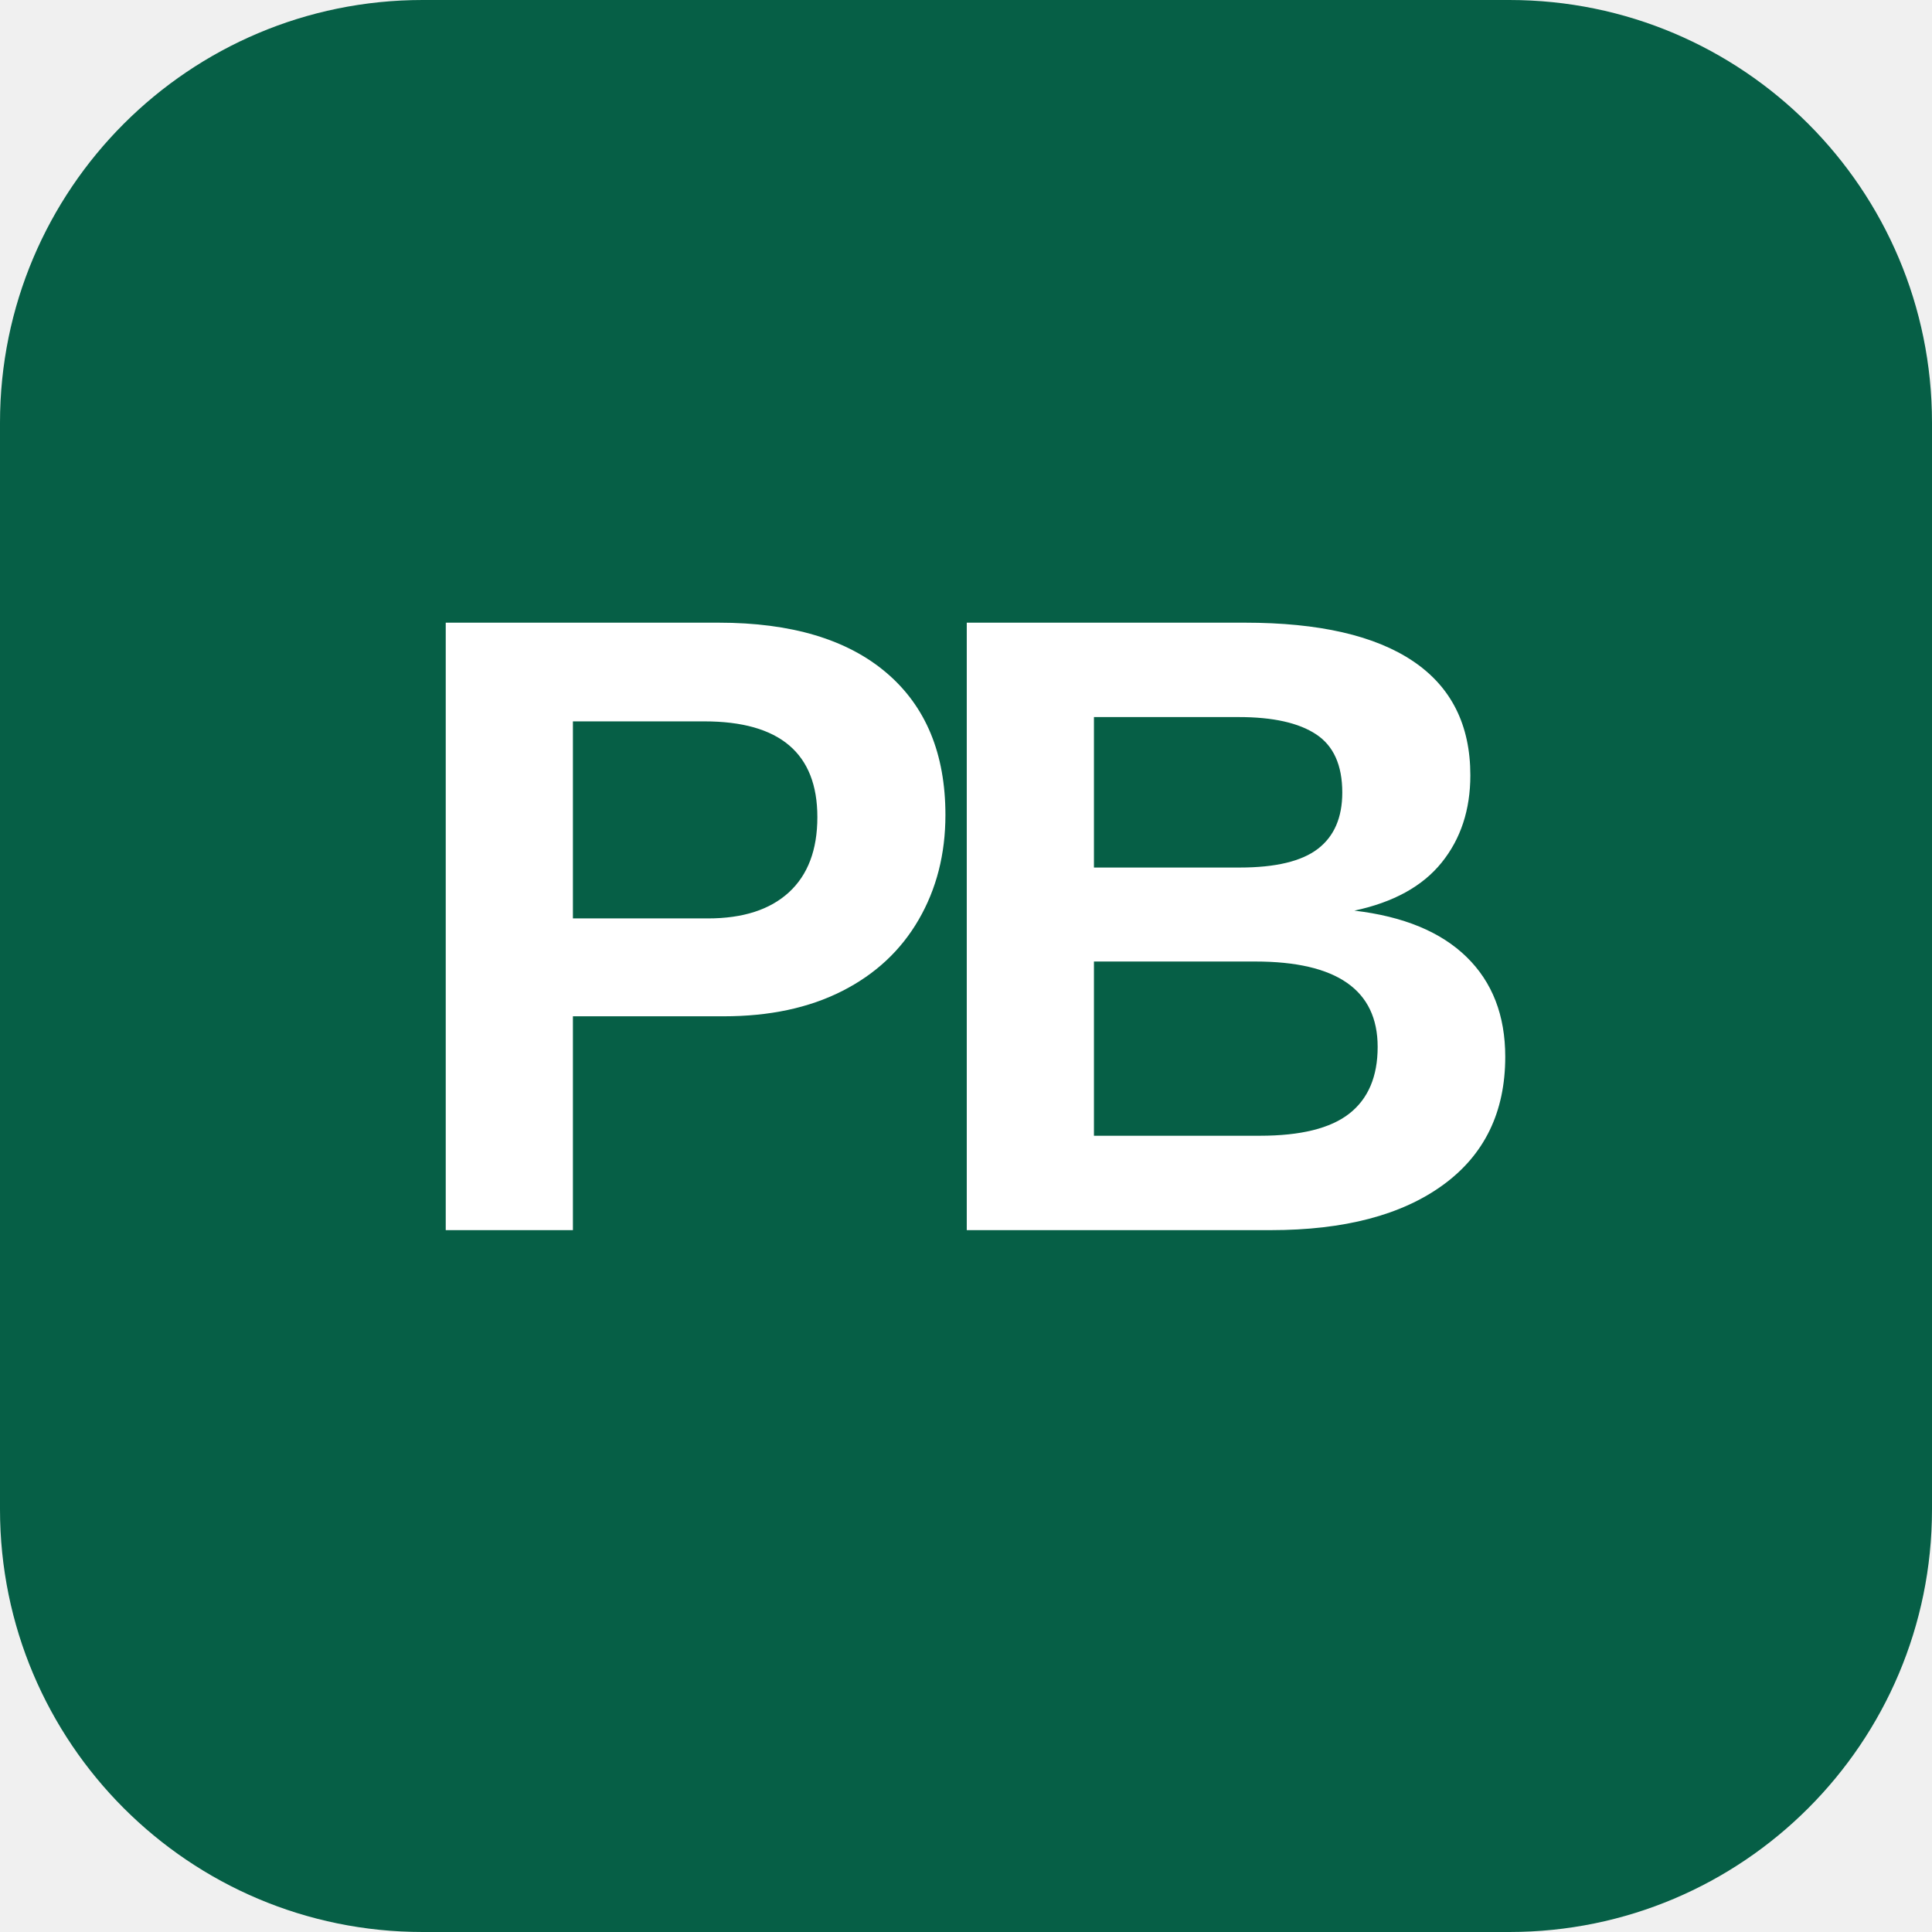
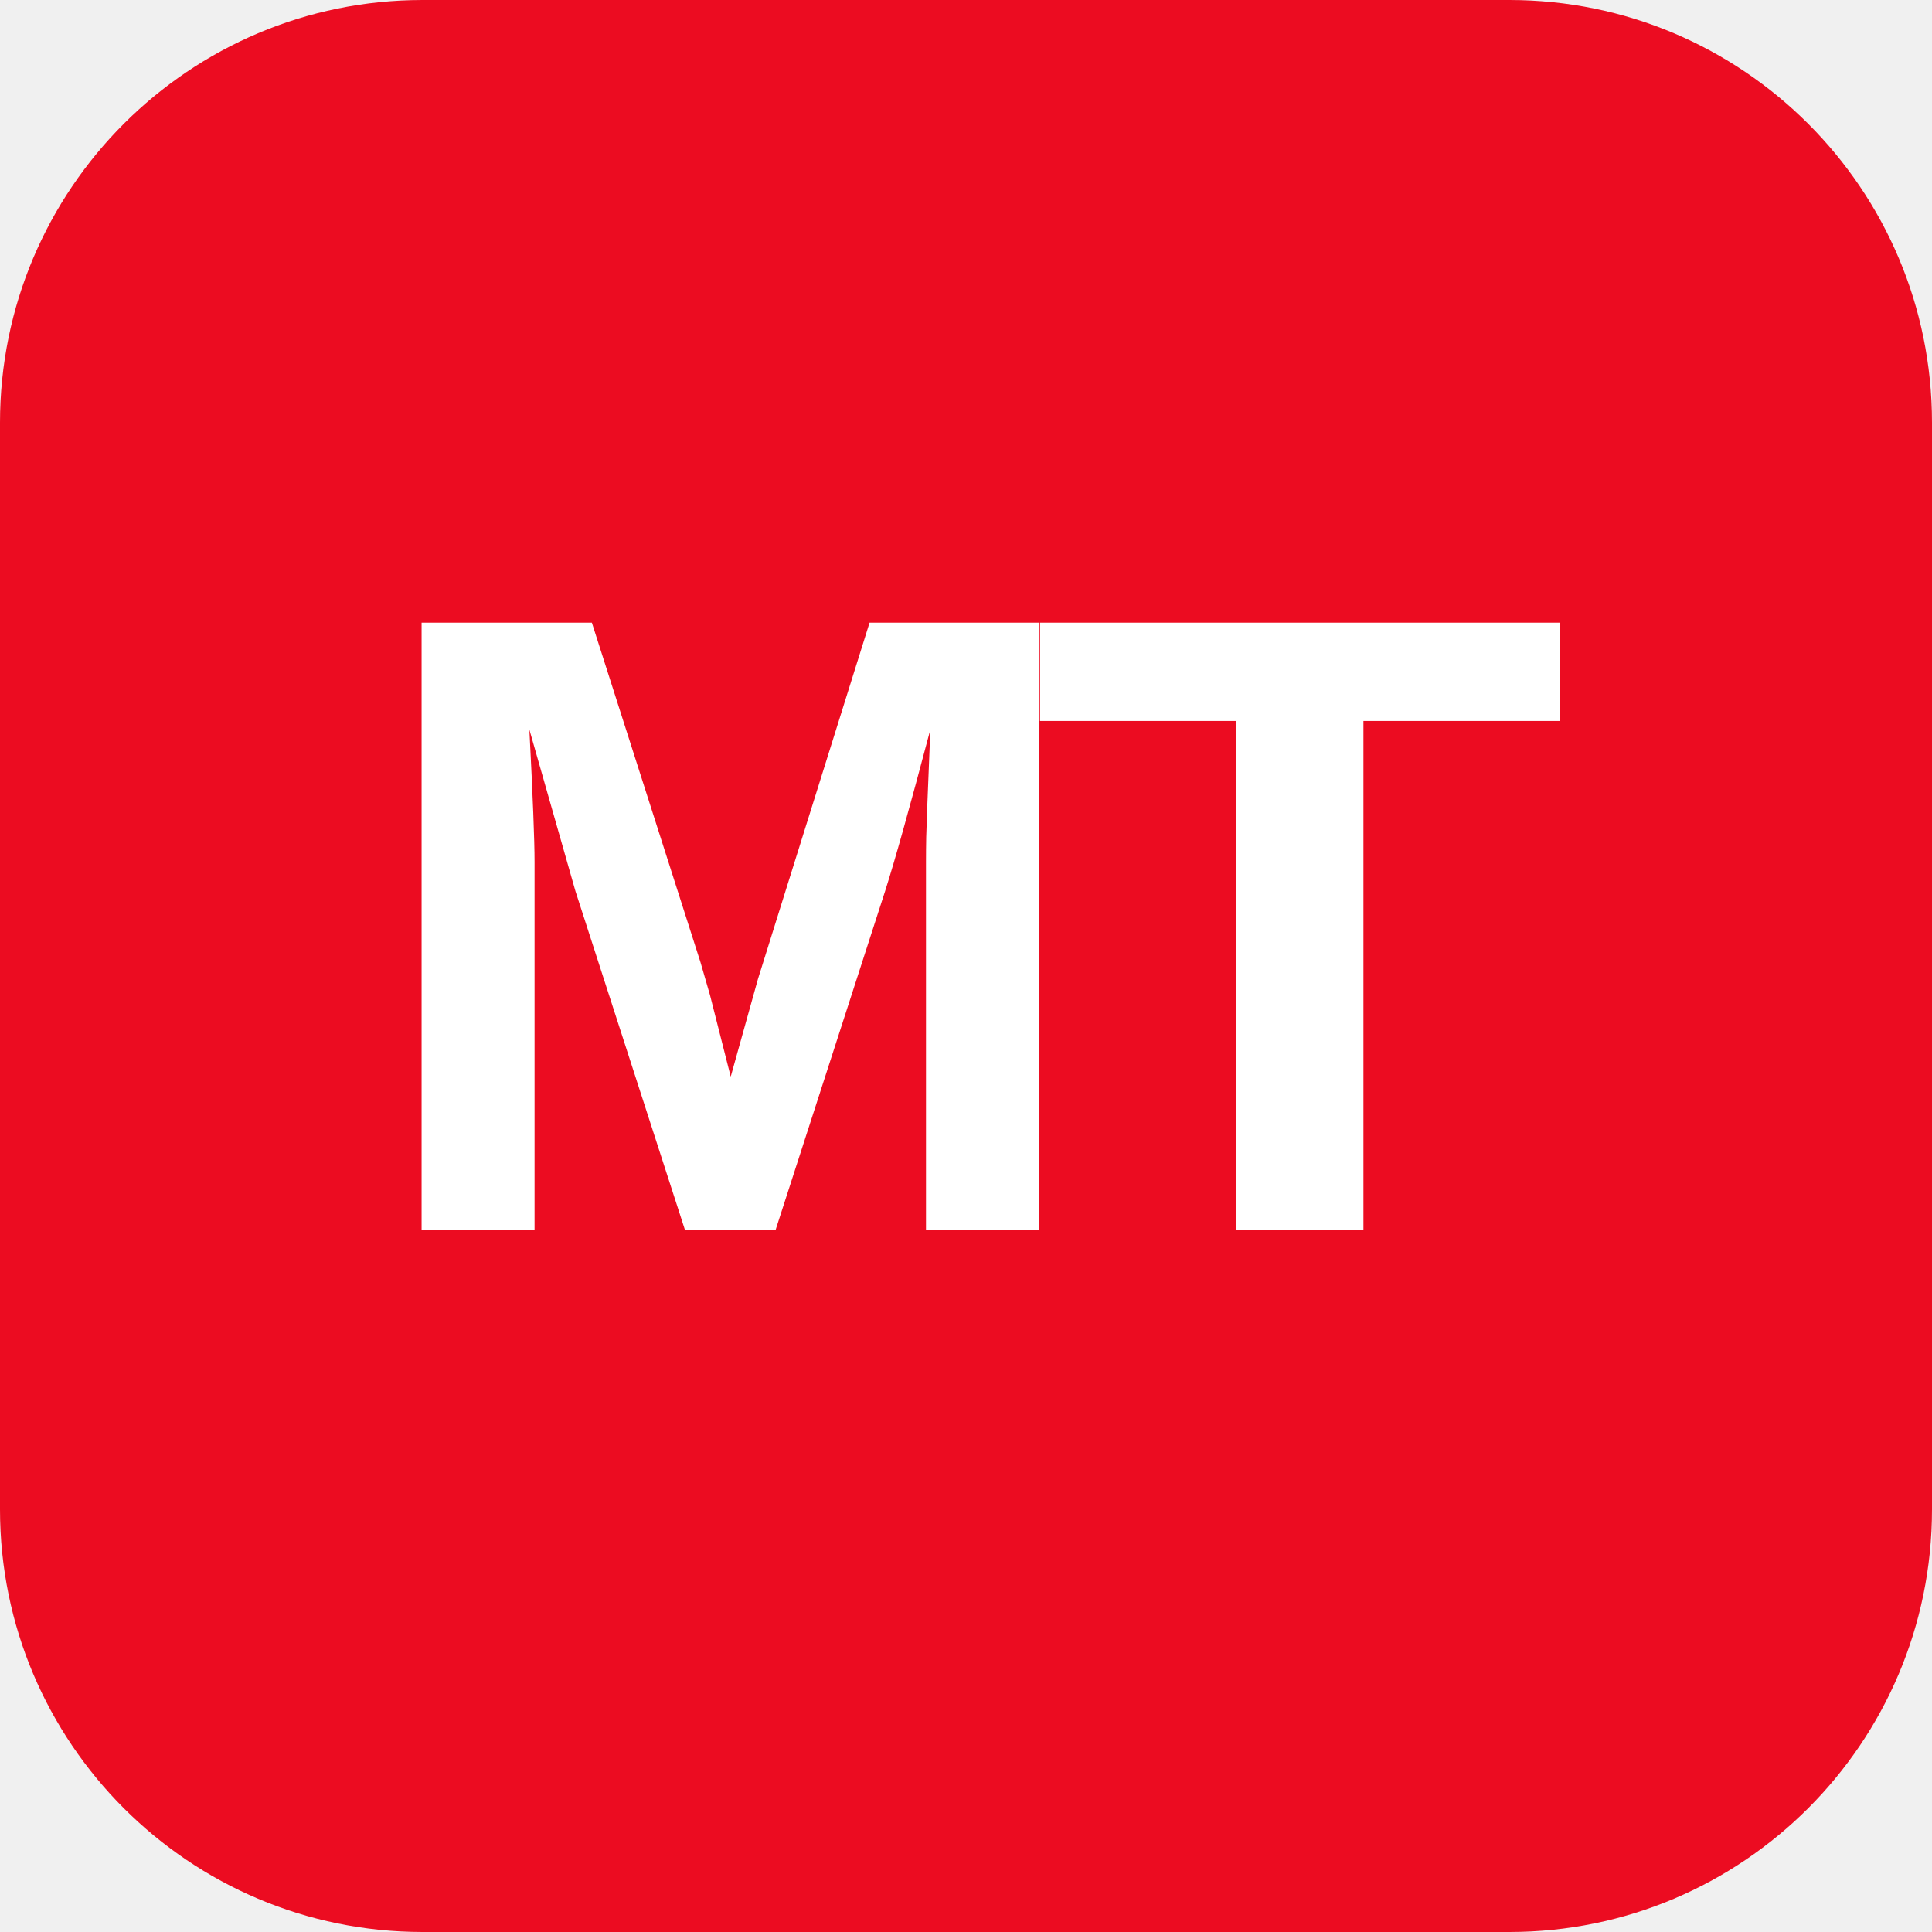
- <svg xmlns="http://www.w3.org/2000/svg" viewBox="0 0 512 512" role="img" aria-label="PolicyBoard">
-   <rect width="512" height="512" rx="112" fill="#065f46" />
-   <text x="256" y="326" text-anchor="middle" fill="white" font-family="Arial, Helvetica, sans-serif" font-size="234" font-weight="700" letter-spacing="-18">PB</text>
+ <svg xmlns="http://www.w3.org/2000/svg" viewBox="0 0 512 512" role="img" aria-label="Marianela Team Board">
+   <rect width="512" height="512" rx="112" fill="#ec0c21" />
+   <text x="256" y="326" text-anchor="middle" fill="white" font-family="Arial, Helvetica, sans-serif" font-size="234" font-weight="700" letter-spacing="-18">MT</text>
</svg>
